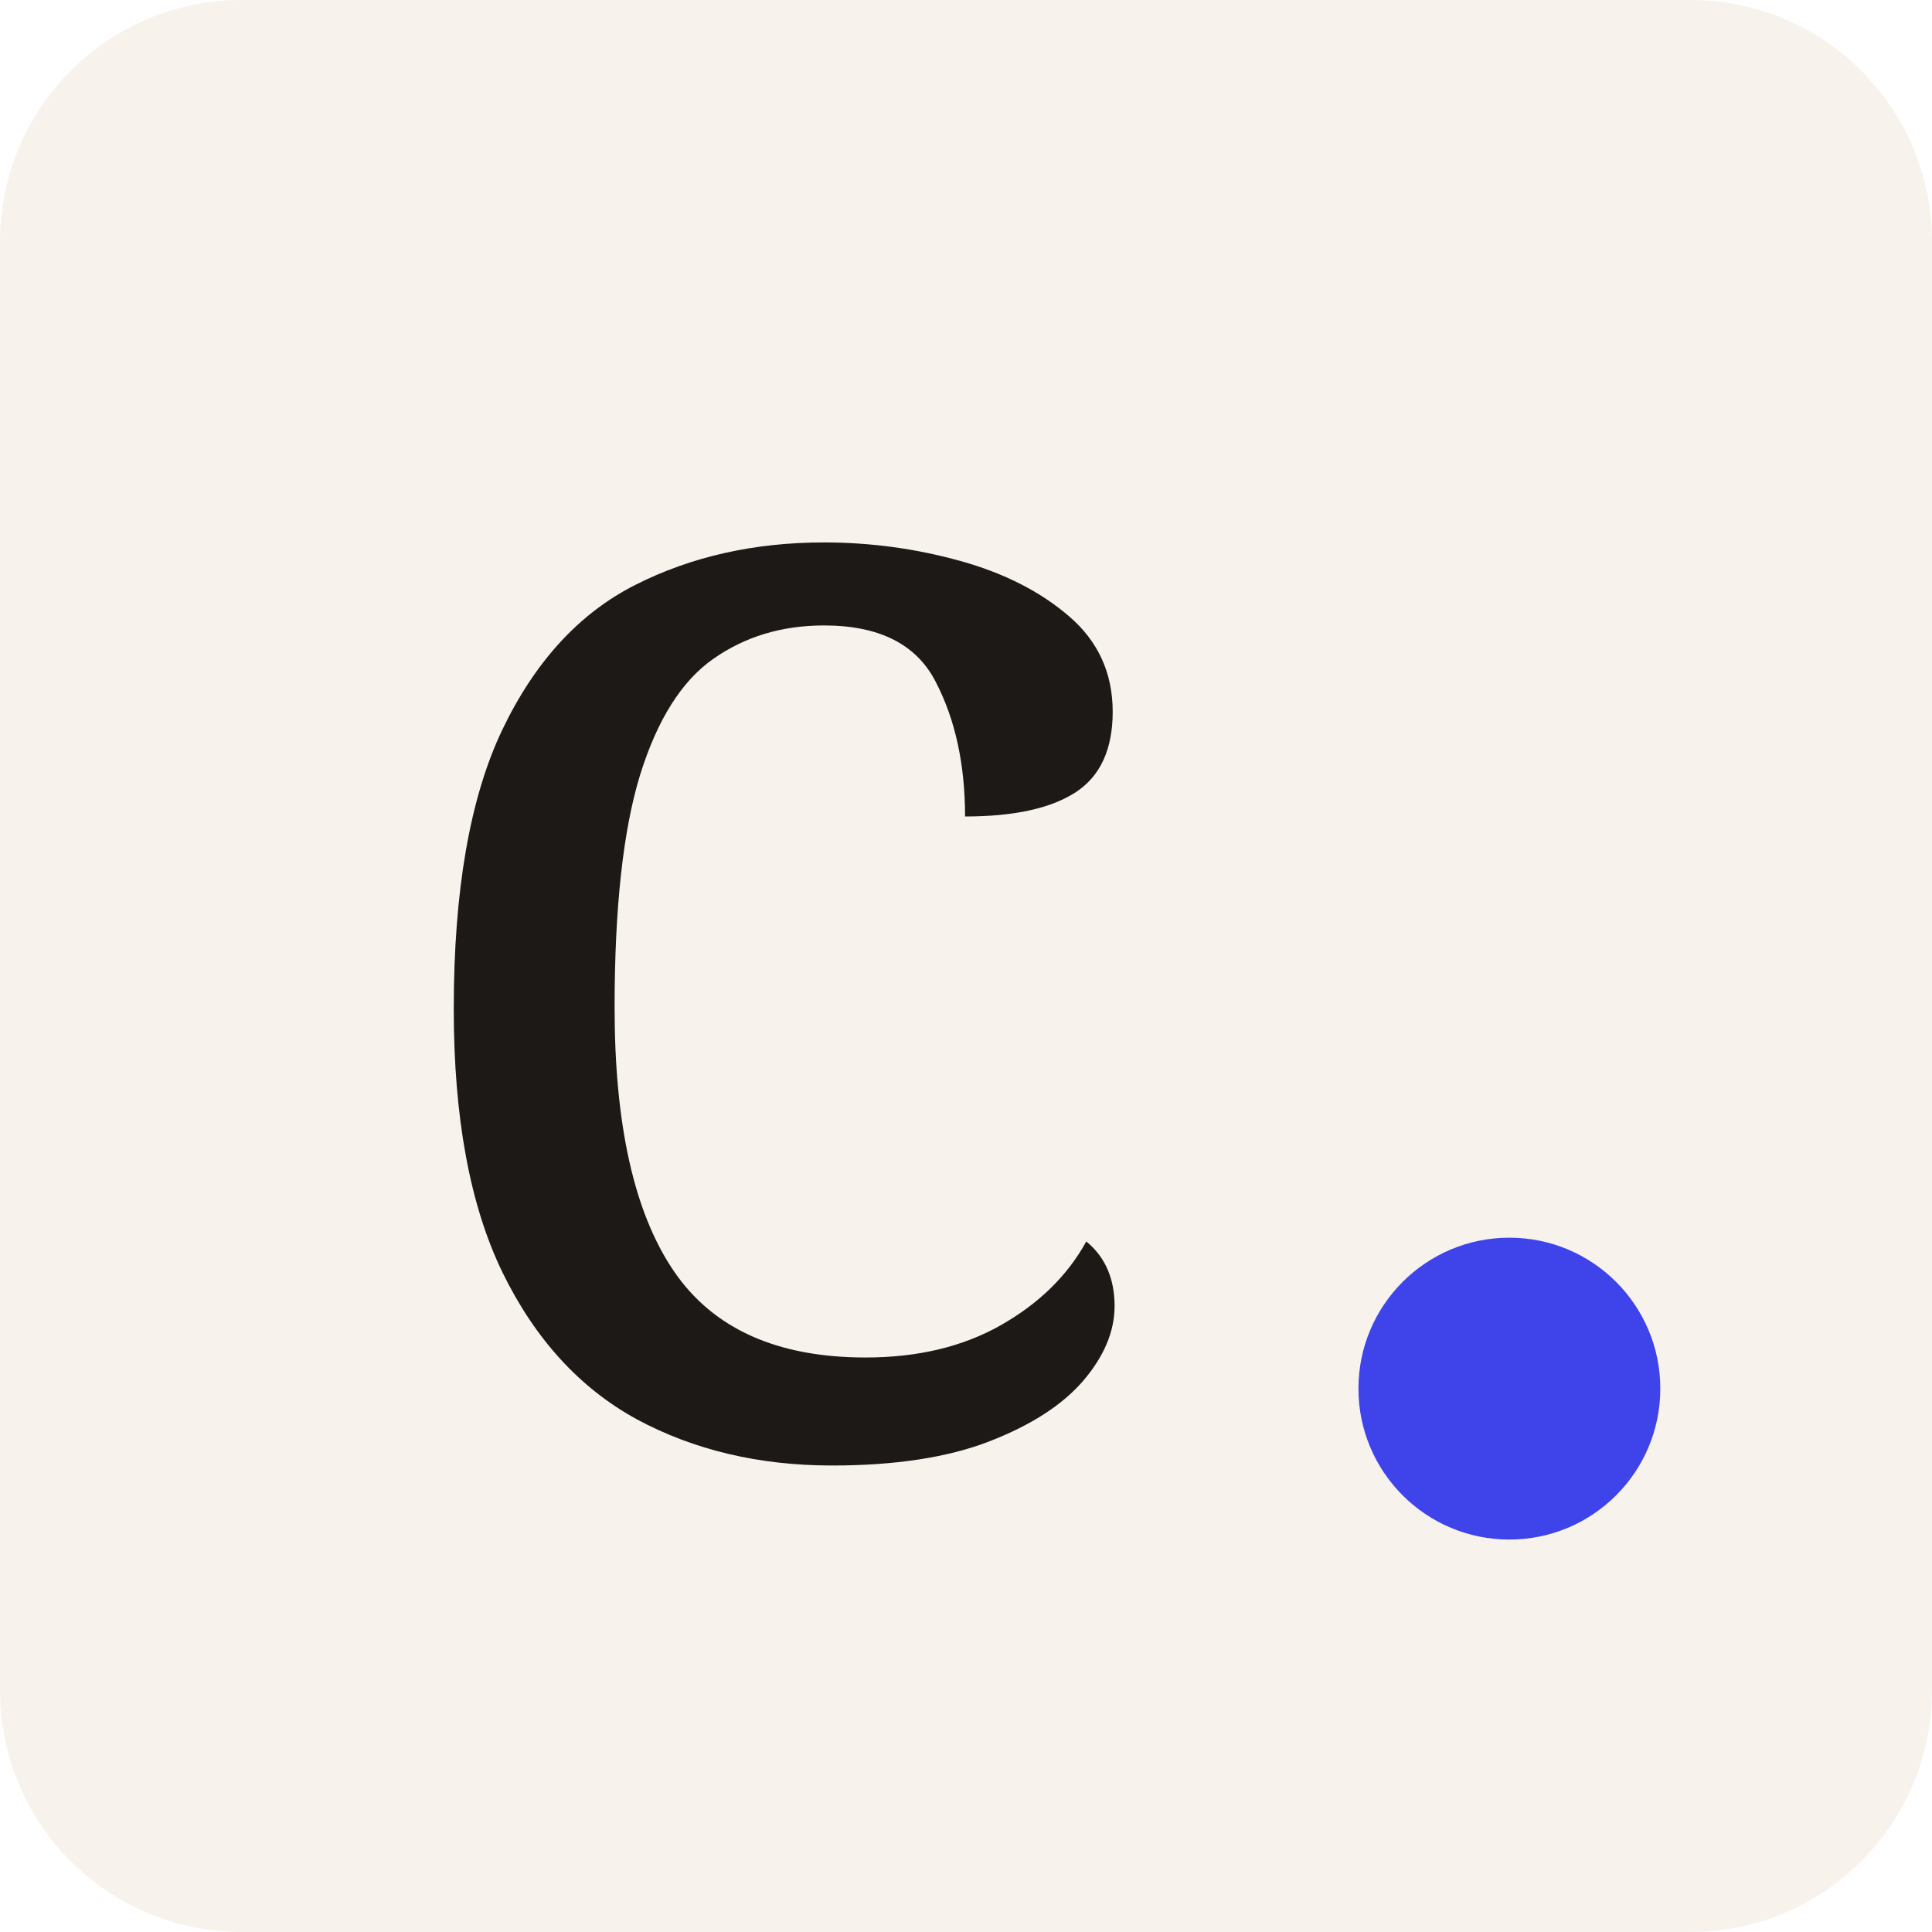
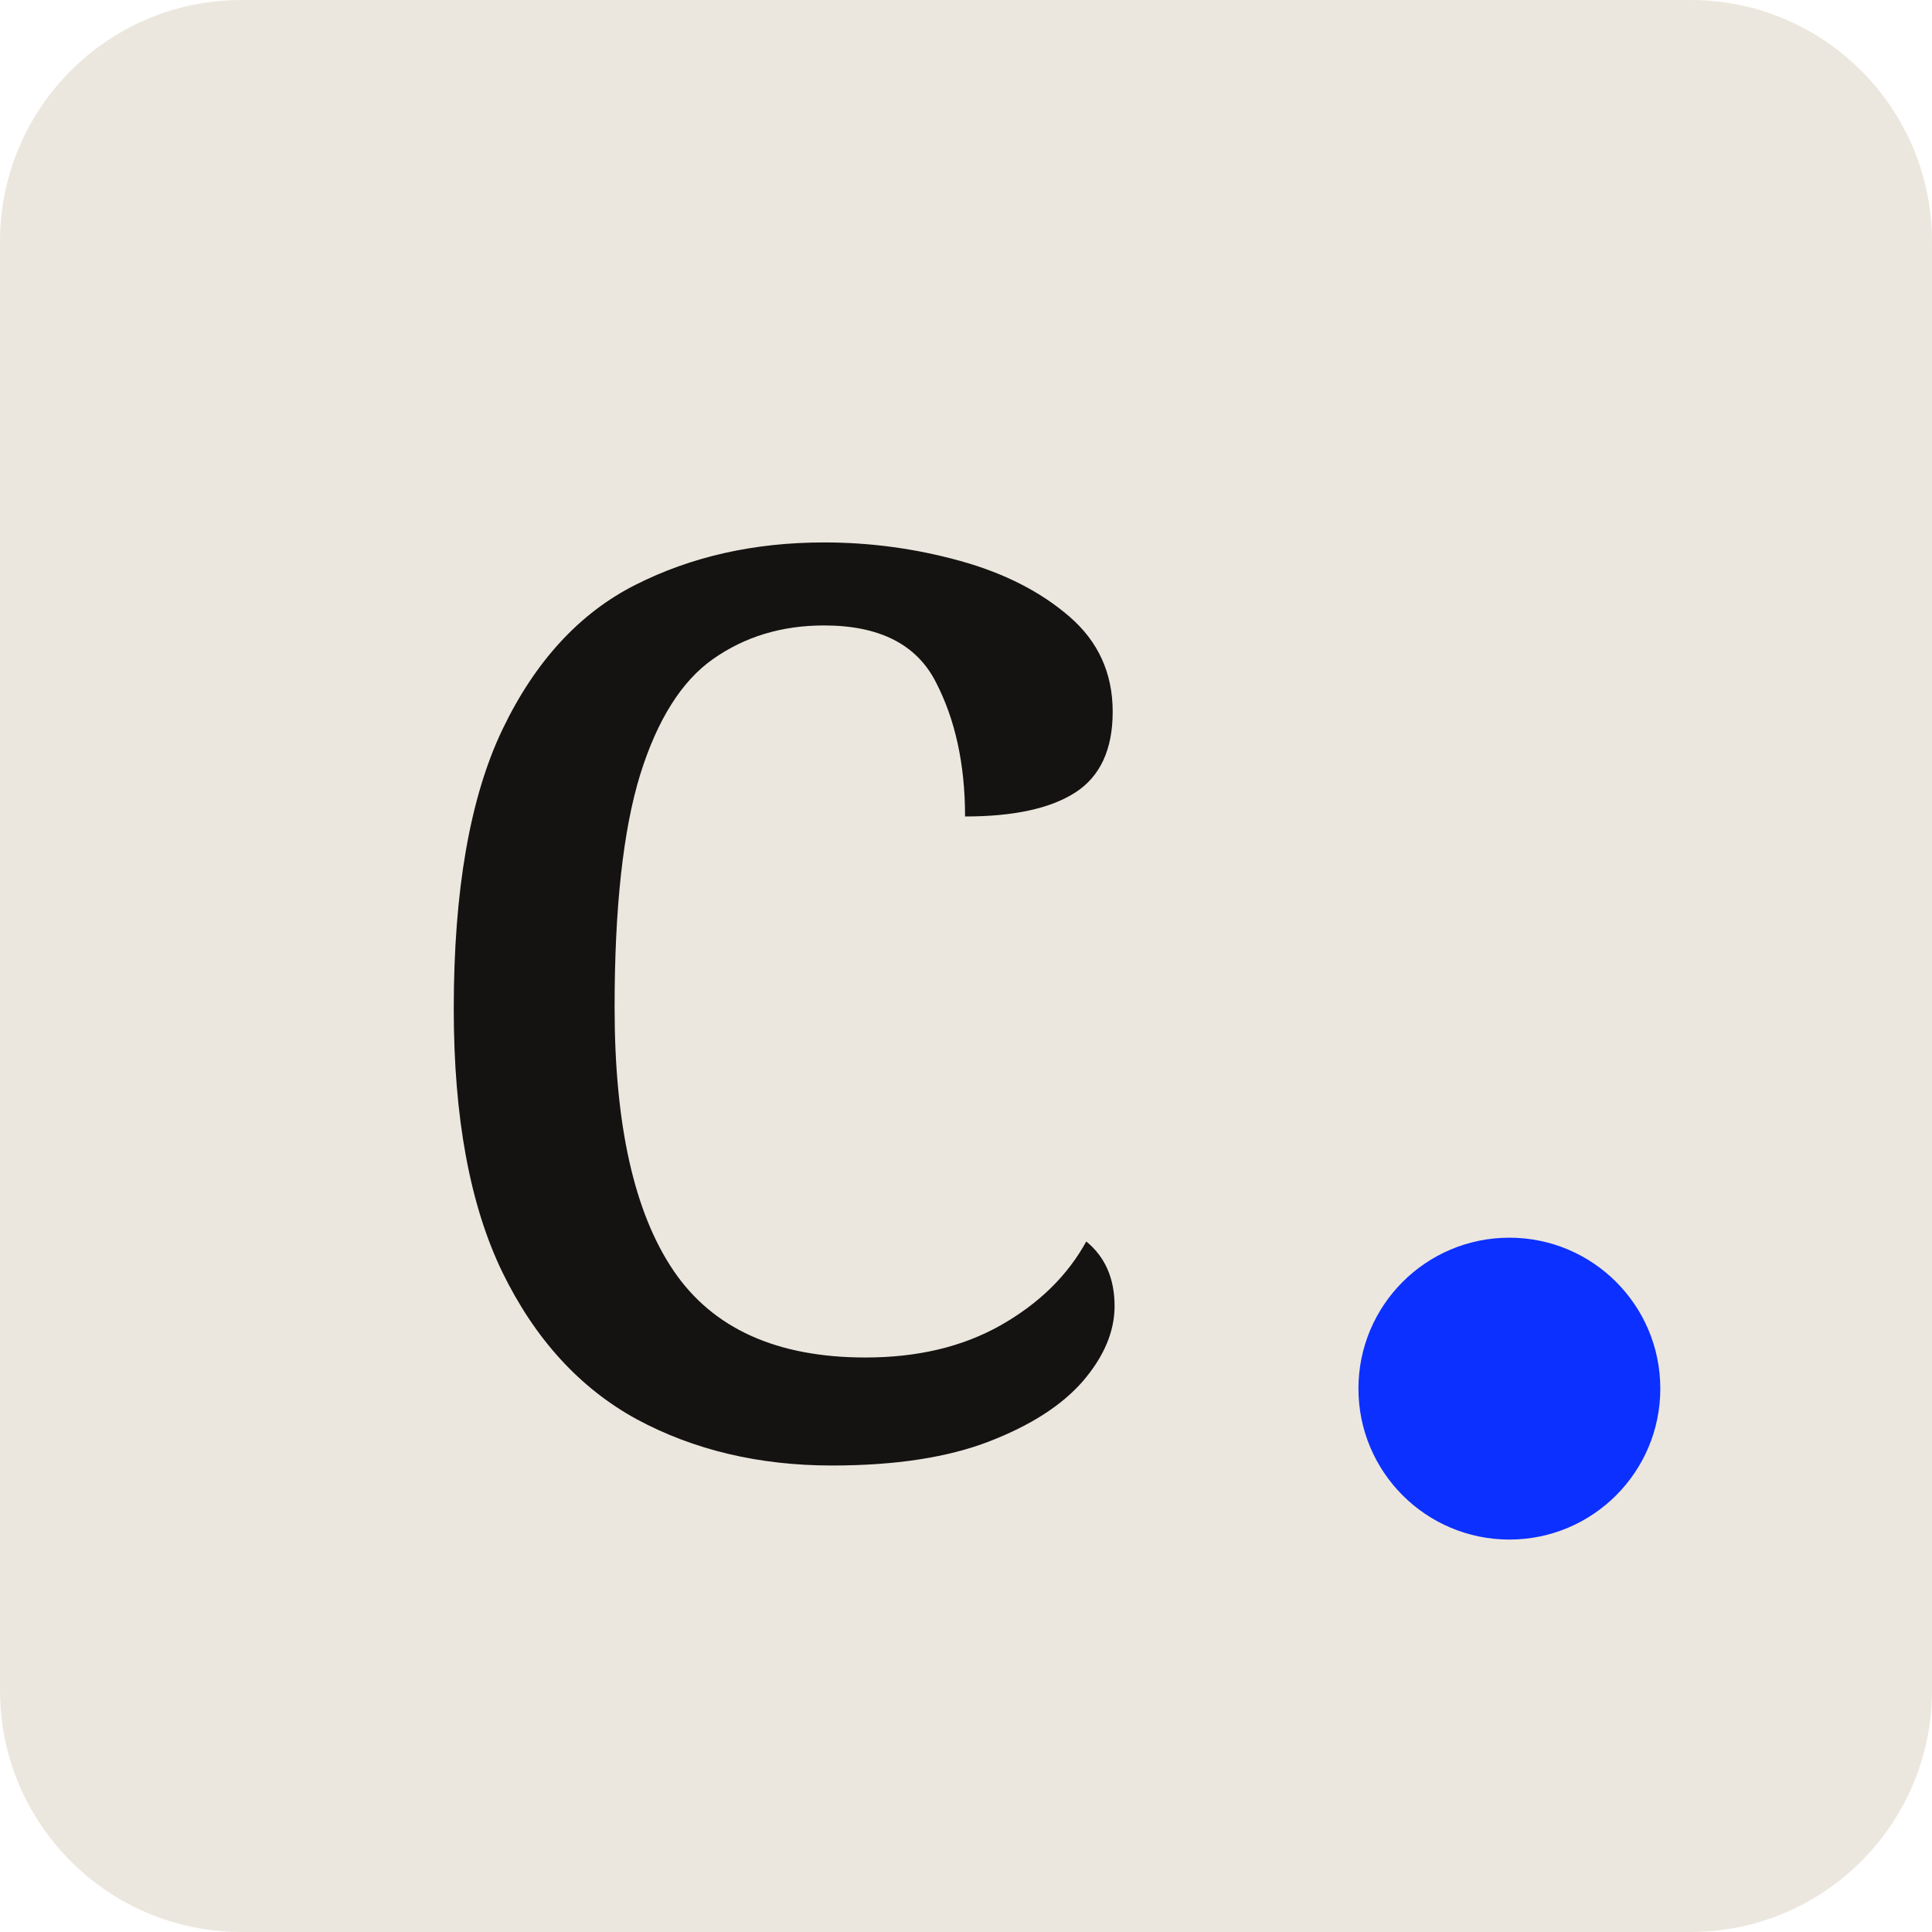
<svg xmlns="http://www.w3.org/2000/svg" viewBox="0 0 64 64">
-   <rect width="64" height="64" rx="8" fill="#f7f3ec" />
-   <text x="12" y="48" font-family="Georgia" font-size="55" fill="#1c1917">c</text>
-   <circle cx="50" cy="46" r="5" fill="#3f43ea" />
+   <rect width="64" height="64" rx="8" fill="#ece7de" />
+   <text x="12" y="48" font-family="Georgia" font-size="55" fill="#141312">c</text>
+   <circle cx="50" cy="46" r="5" fill="#0c30ff" />
</svg>
